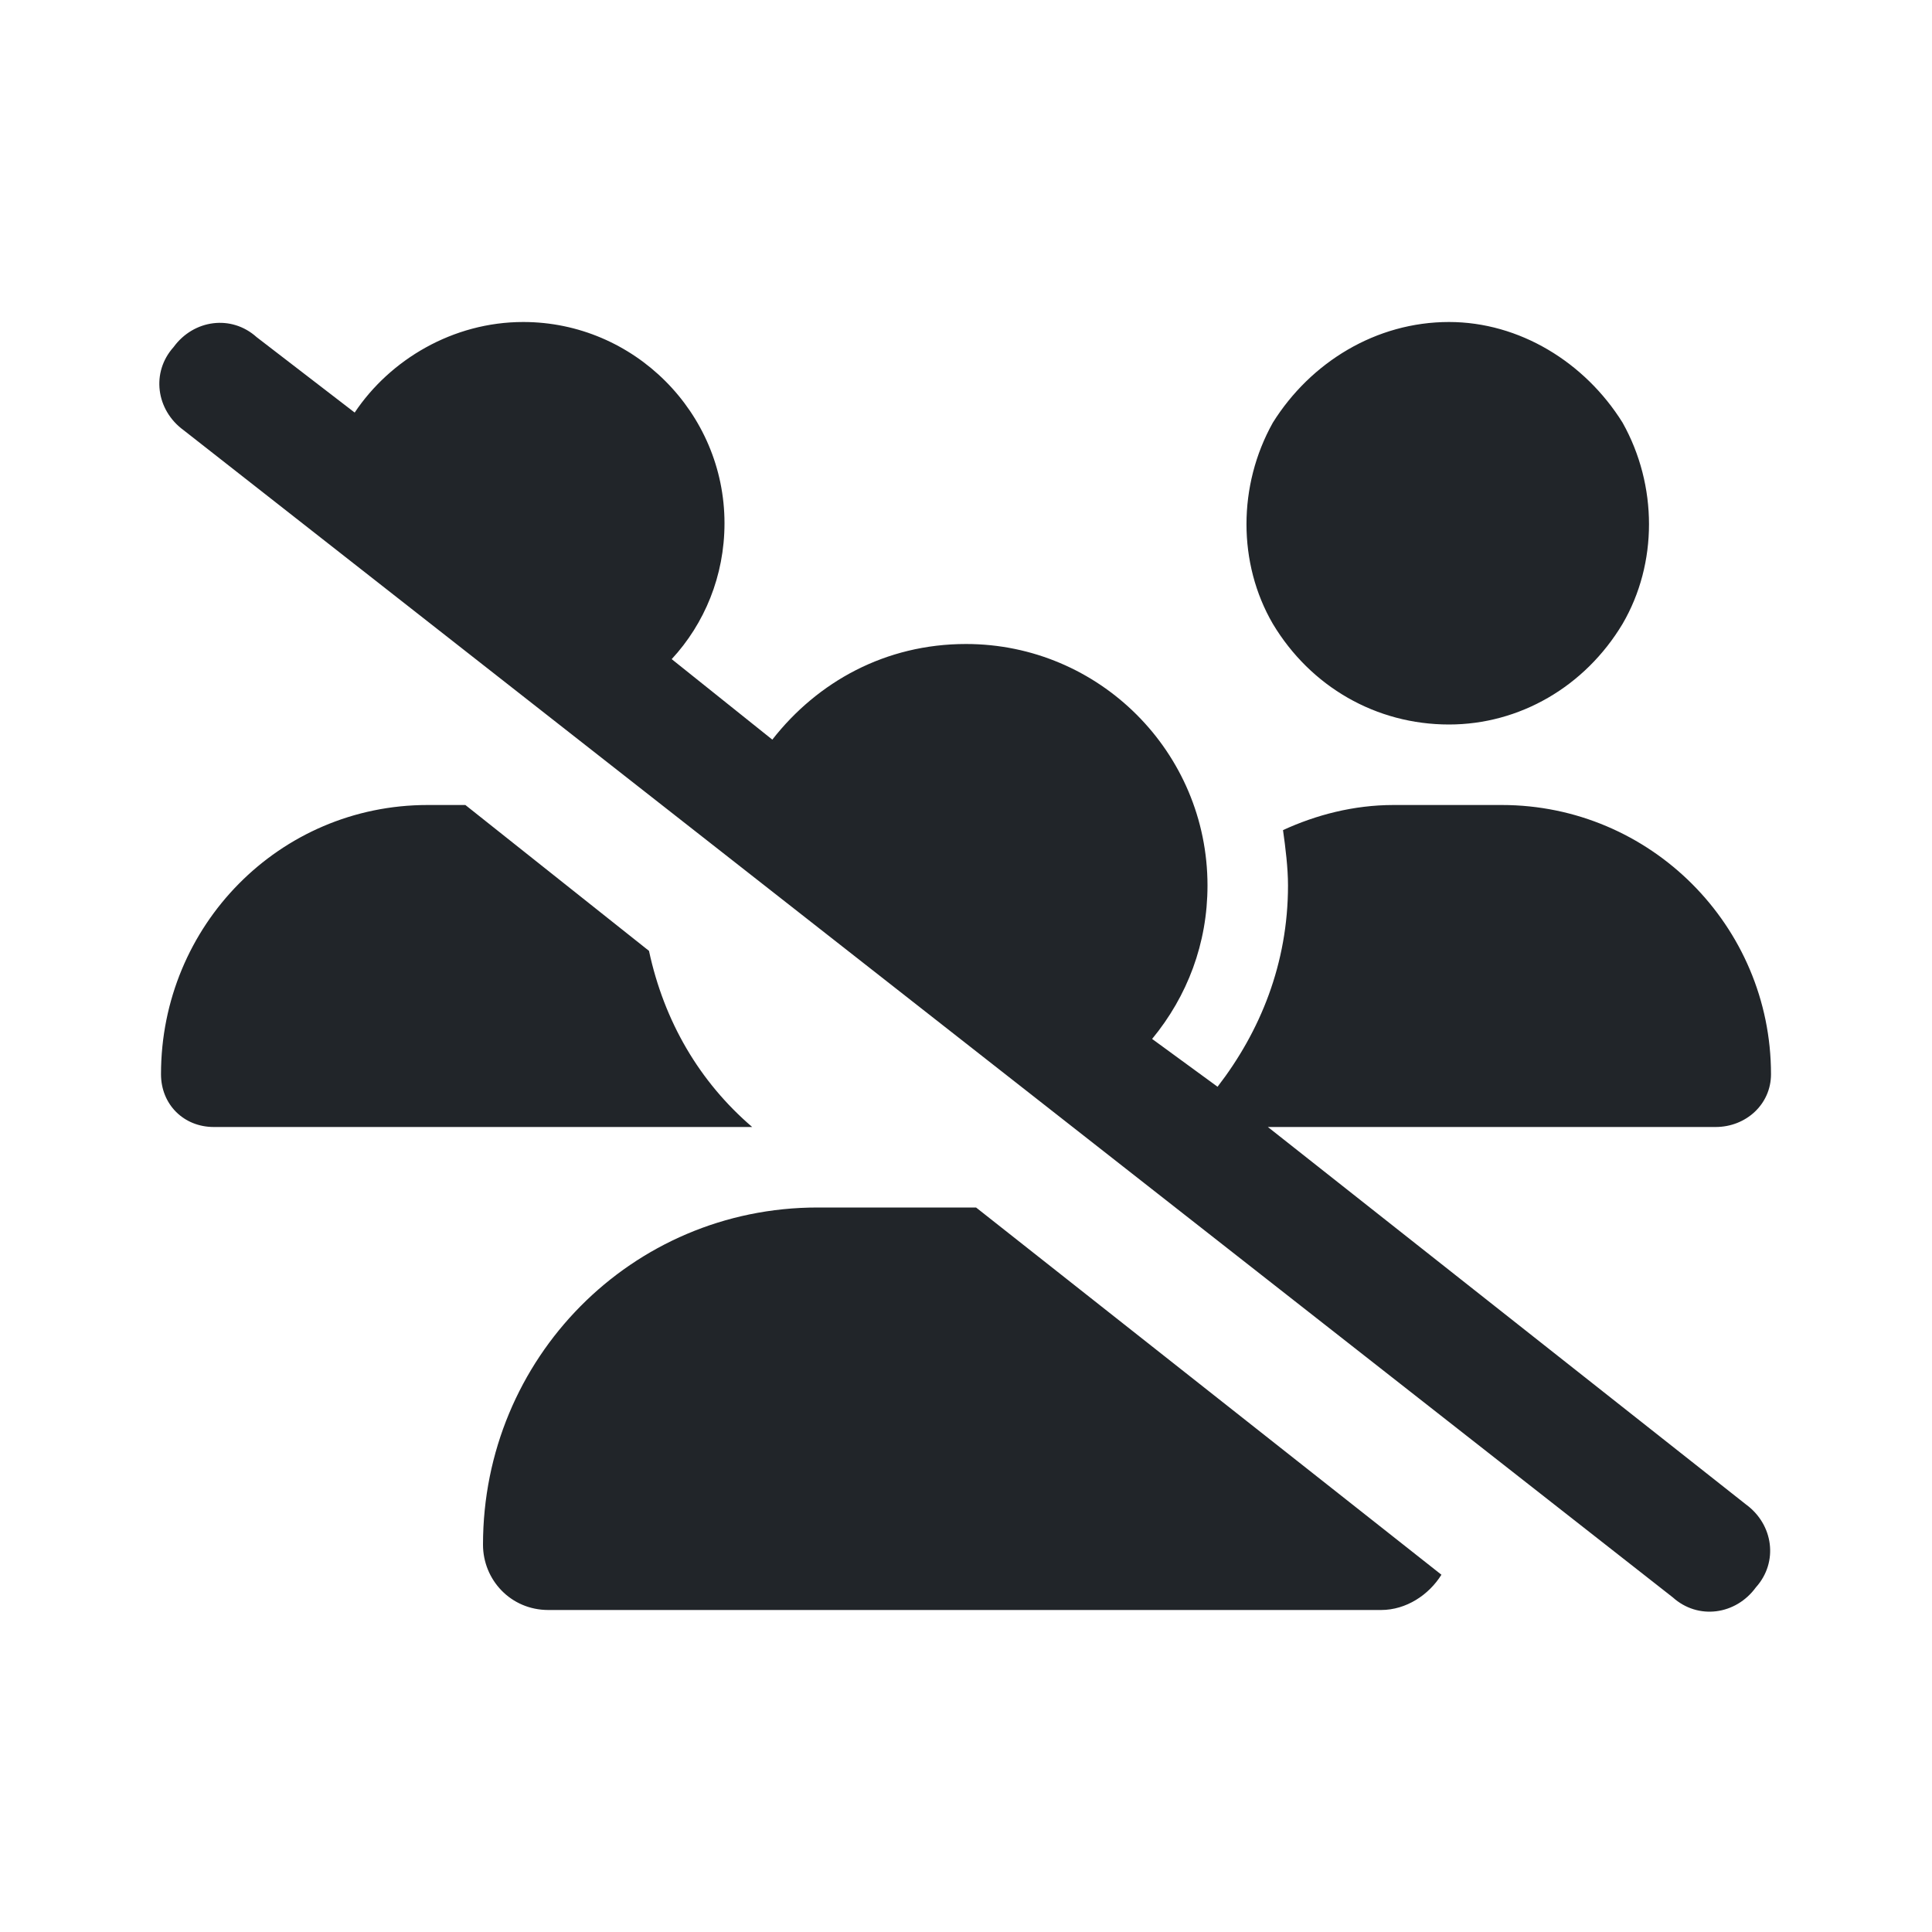
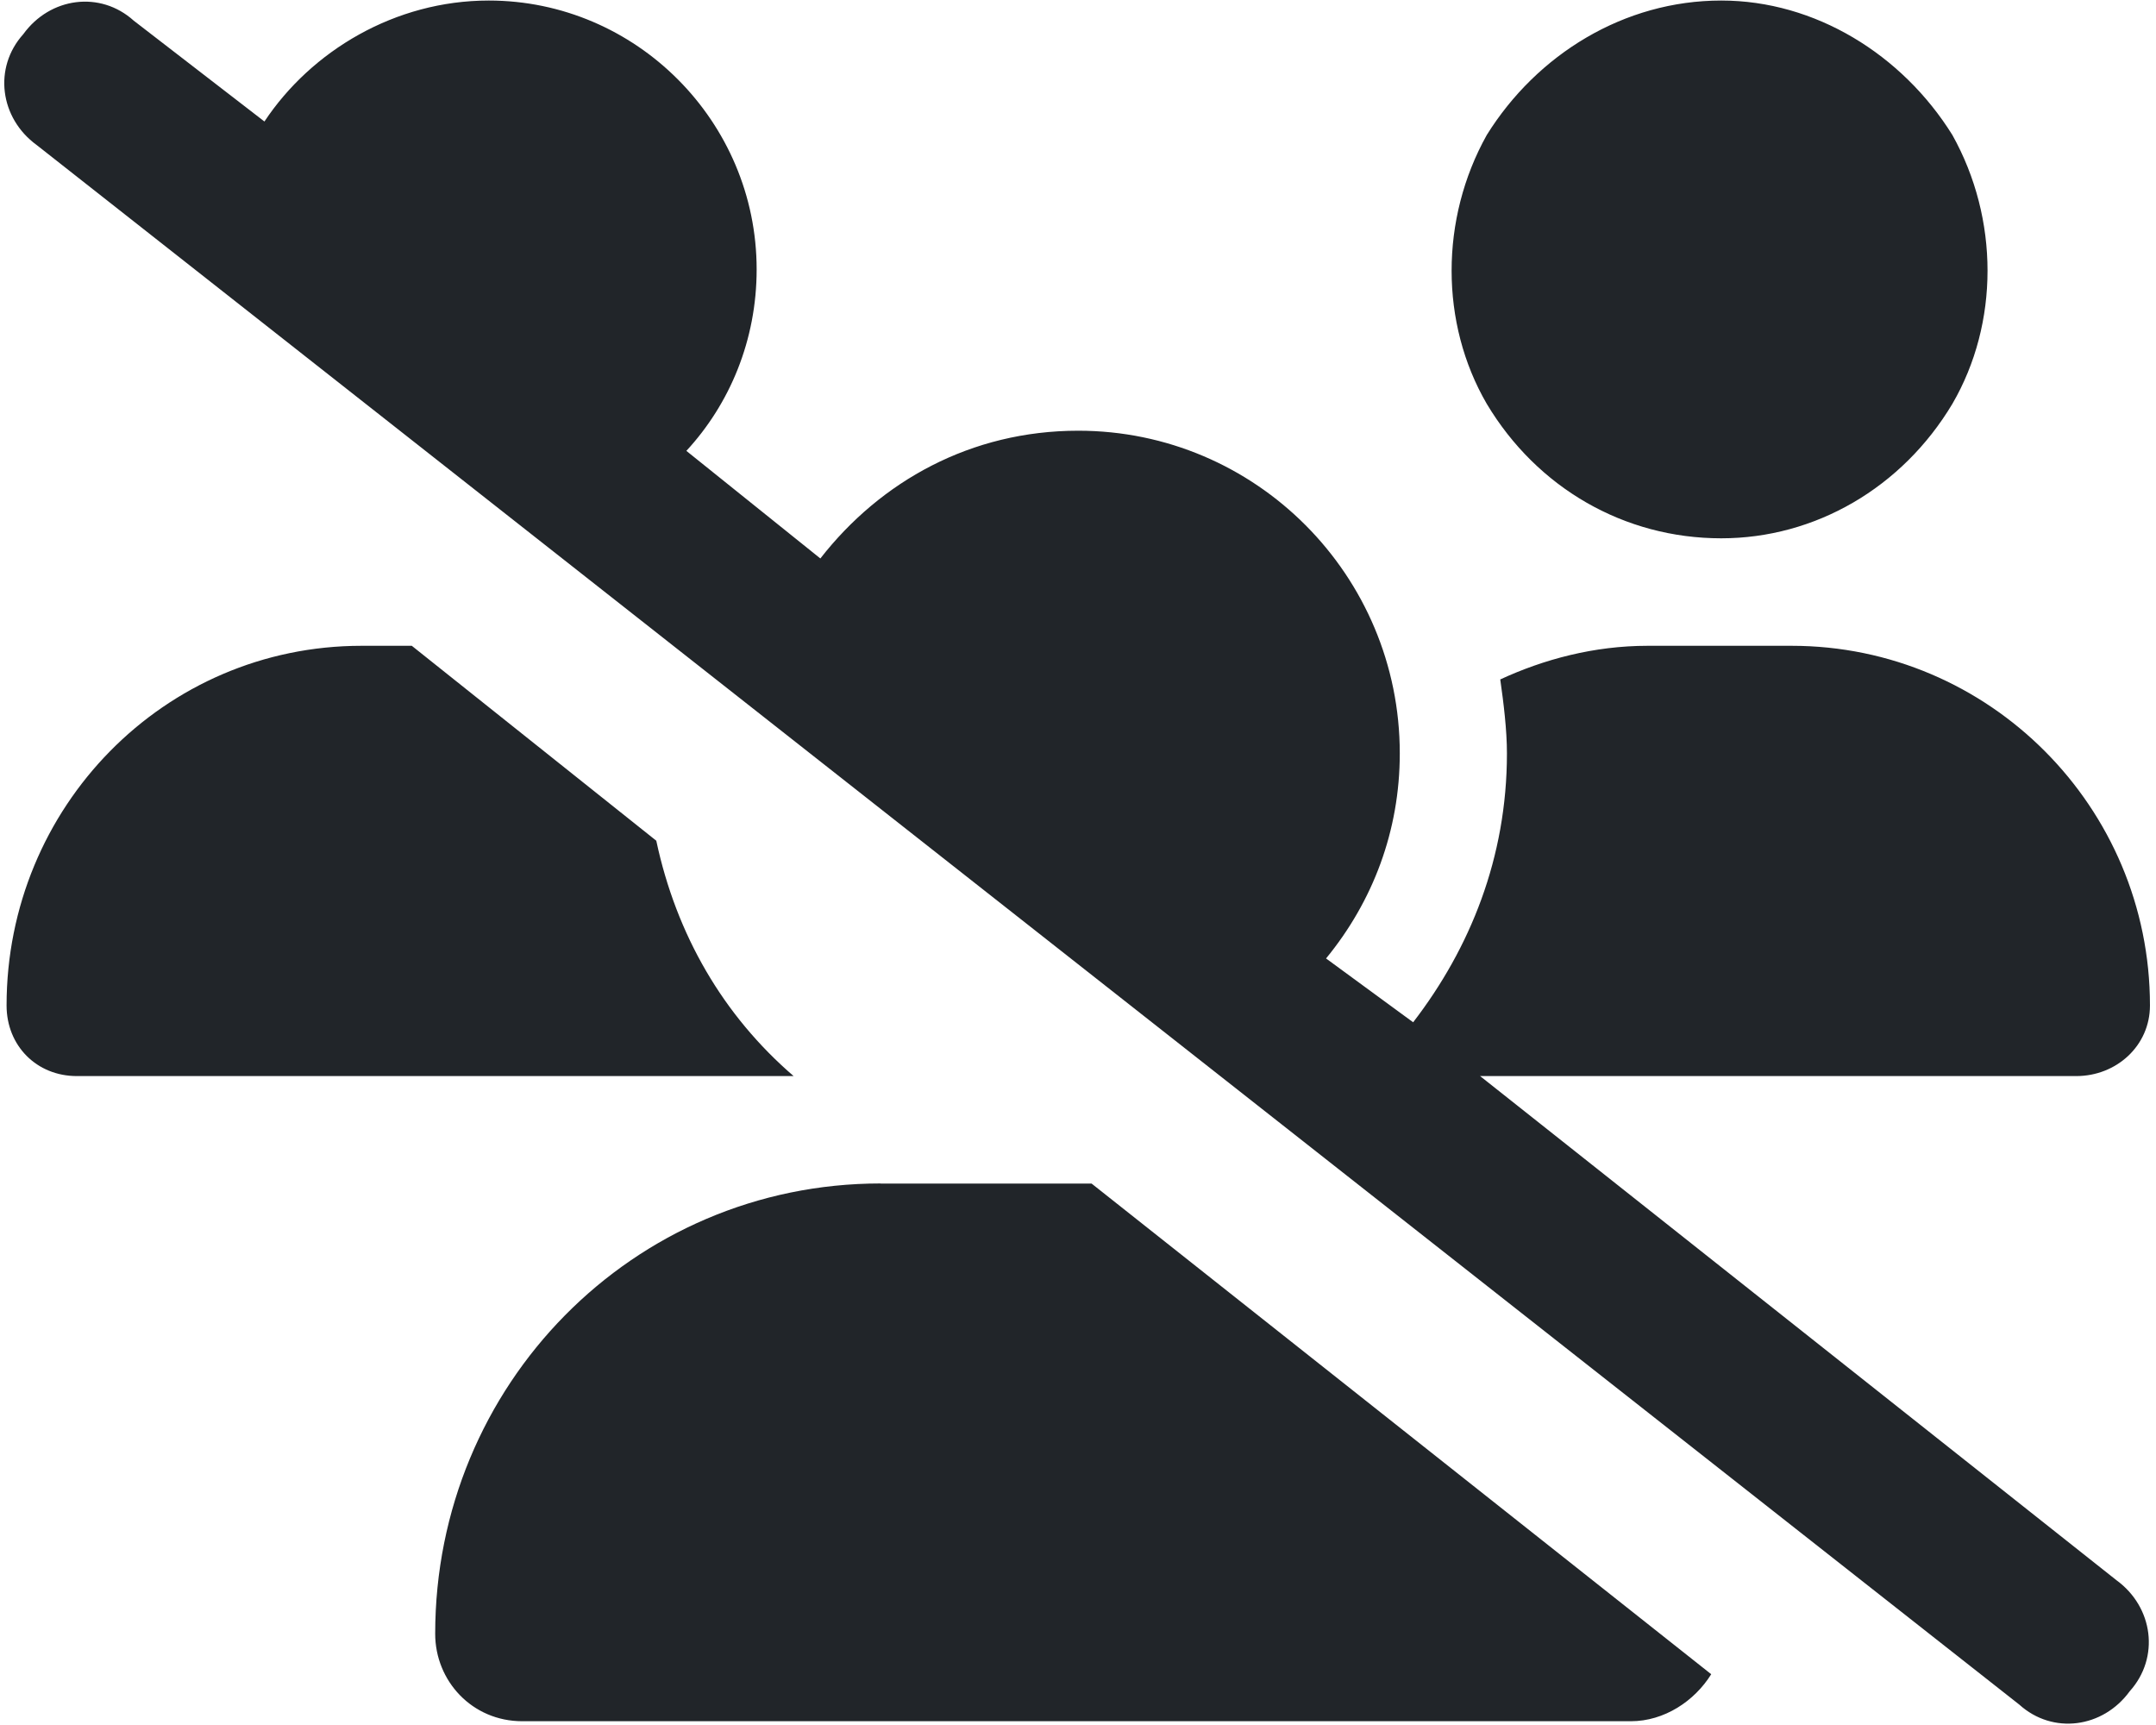
- <svg xmlns="http://www.w3.org/2000/svg" width="24" height="24" viewBox="0 0 24 24" fill="none" preserveAspectRatio="xMinYMid meet">
-   <path d="M3.188 4.188L4.406 5.125C4.844 4.469 5.625 4 6.5 4C7.875 4 9 5.125 9 6.5C9 7.156 8.75 7.75 8.344 8.188L9.594 9.188C10.156 8.469 11 8 12 8C13.656 8 15 9.344 15 11C15 11.719 14.75 12.375 14.312 12.906L15.125 13.5C15.656 12.812 16 11.969 16 11C16 10.781 15.969 10.531 15.938 10.312C16.344 10.125 16.812 10 17.312 10H18.656C20.5 10 22 11.5 22 13.344C22 13.719 21.688 14 21.312 14H15.75L21.688 18.688C22.031 18.938 22.094 19.406 21.812 19.719C21.562 20.062 21.094 20.125 20.781 19.844L2.281 5.344C1.938 5.094 1.875 4.625 2.156 4.312C2.406 3.969 2.875 3.906 3.188 4.188ZM5.312 10H5.781L8.062 11.812C8.25 12.688 8.688 13.438 9.344 14H9.312H2.656C2.281 14 2 13.719 2 13.344C2 11.5 3.469 10 5.312 10ZM10.156 15H12.125L17.906 19.562C17.75 19.812 17.469 20 17.156 20H6.812C6.344 20 6 19.625 6 19.188C6 16.875 7.844 15 10.156 15ZM18 9C17.094 9 16.281 8.531 15.812 7.75C15.375 7 15.375 6.031 15.812 5.25C16.281 4.5 17.094 4 18 4C18.875 4 19.688 4.5 20.156 5.25C20.594 6.031 20.594 7 20.156 7.75C19.688 8.531 18.875 9 18 9Z" fill="#212529" />
+ <svg xmlns="http://www.w3.org/2000/svg" width="20" height="16" viewBox="0 0 20 16" fill="none" preserveAspectRatio="xMinYMid meet">
+   <path d="M 1.241,0.192 2.453,1.127 C 2.888,0.472 3.664,0.005 4.534,0.005 c 1.367,0 2.485,1.122 2.485,2.494 0,0.655 -0.249,1.247 -0.652,1.683 L 7.61,5.18 C 8.169,4.463 9.008,3.995 10.002,3.995 c 1.647,0 2.983,1.34 2.983,2.993 0,0.717 -0.249,1.372 -0.684,1.902 l 0.808,0.592 c 0.528,-0.686 0.87,-1.527 0.87,-2.494 0,-0.218 -0.031,-0.468 -0.062,-0.686 0.404,-0.187 0.87,-0.312 1.367,-0.312 h 1.336 c 1.833,0 3.324,1.496 3.324,3.336 0,0.374 -0.311,0.655 -0.684,0.655 h -5.53 l 5.903,4.676 c 0.342,0.249 0.404,0.717 0.124,1.029 -0.249,0.343 -0.715,0.405 -1.025,0.125 L 0.34,1.345 C -0.002,1.096 -0.064,0.628 0.216,0.317 0.464,-0.026 0.93,-0.089 1.241,0.192 Z M 3.354,5.99 h 0.466 l 2.268,1.808 C 6.274,8.671 6.709,9.419 7.362,9.981 H 7.33 0.713 c -0.373,0 -0.652,-0.281 -0.652,-0.655 0,-1.839 1.46,-3.336 3.293,-3.336 z M 8.169,10.978 h 1.957 l 5.748,4.551 c -0.155,0.249 -0.435,0.436 -0.746,0.436 H 4.845 c -0.466,0 -0.808,-0.374 -0.808,-0.811 0,-2.307 1.833,-4.177 4.132,-4.177 z m 7.798,-5.985 c -0.901,0 -1.709,-0.468 -2.175,-1.247 -0.435,-0.748 -0.435,-1.715 0,-2.494 0.466,-0.748 1.274,-1.247 2.175,-1.247 0.87,0 1.678,0.499 2.144,1.247 0.435,0.779 0.435,1.746 0,2.494 -0.466,0.779 -1.274,1.247 -2.144,1.247 z" fill="#212529" />
</svg>
